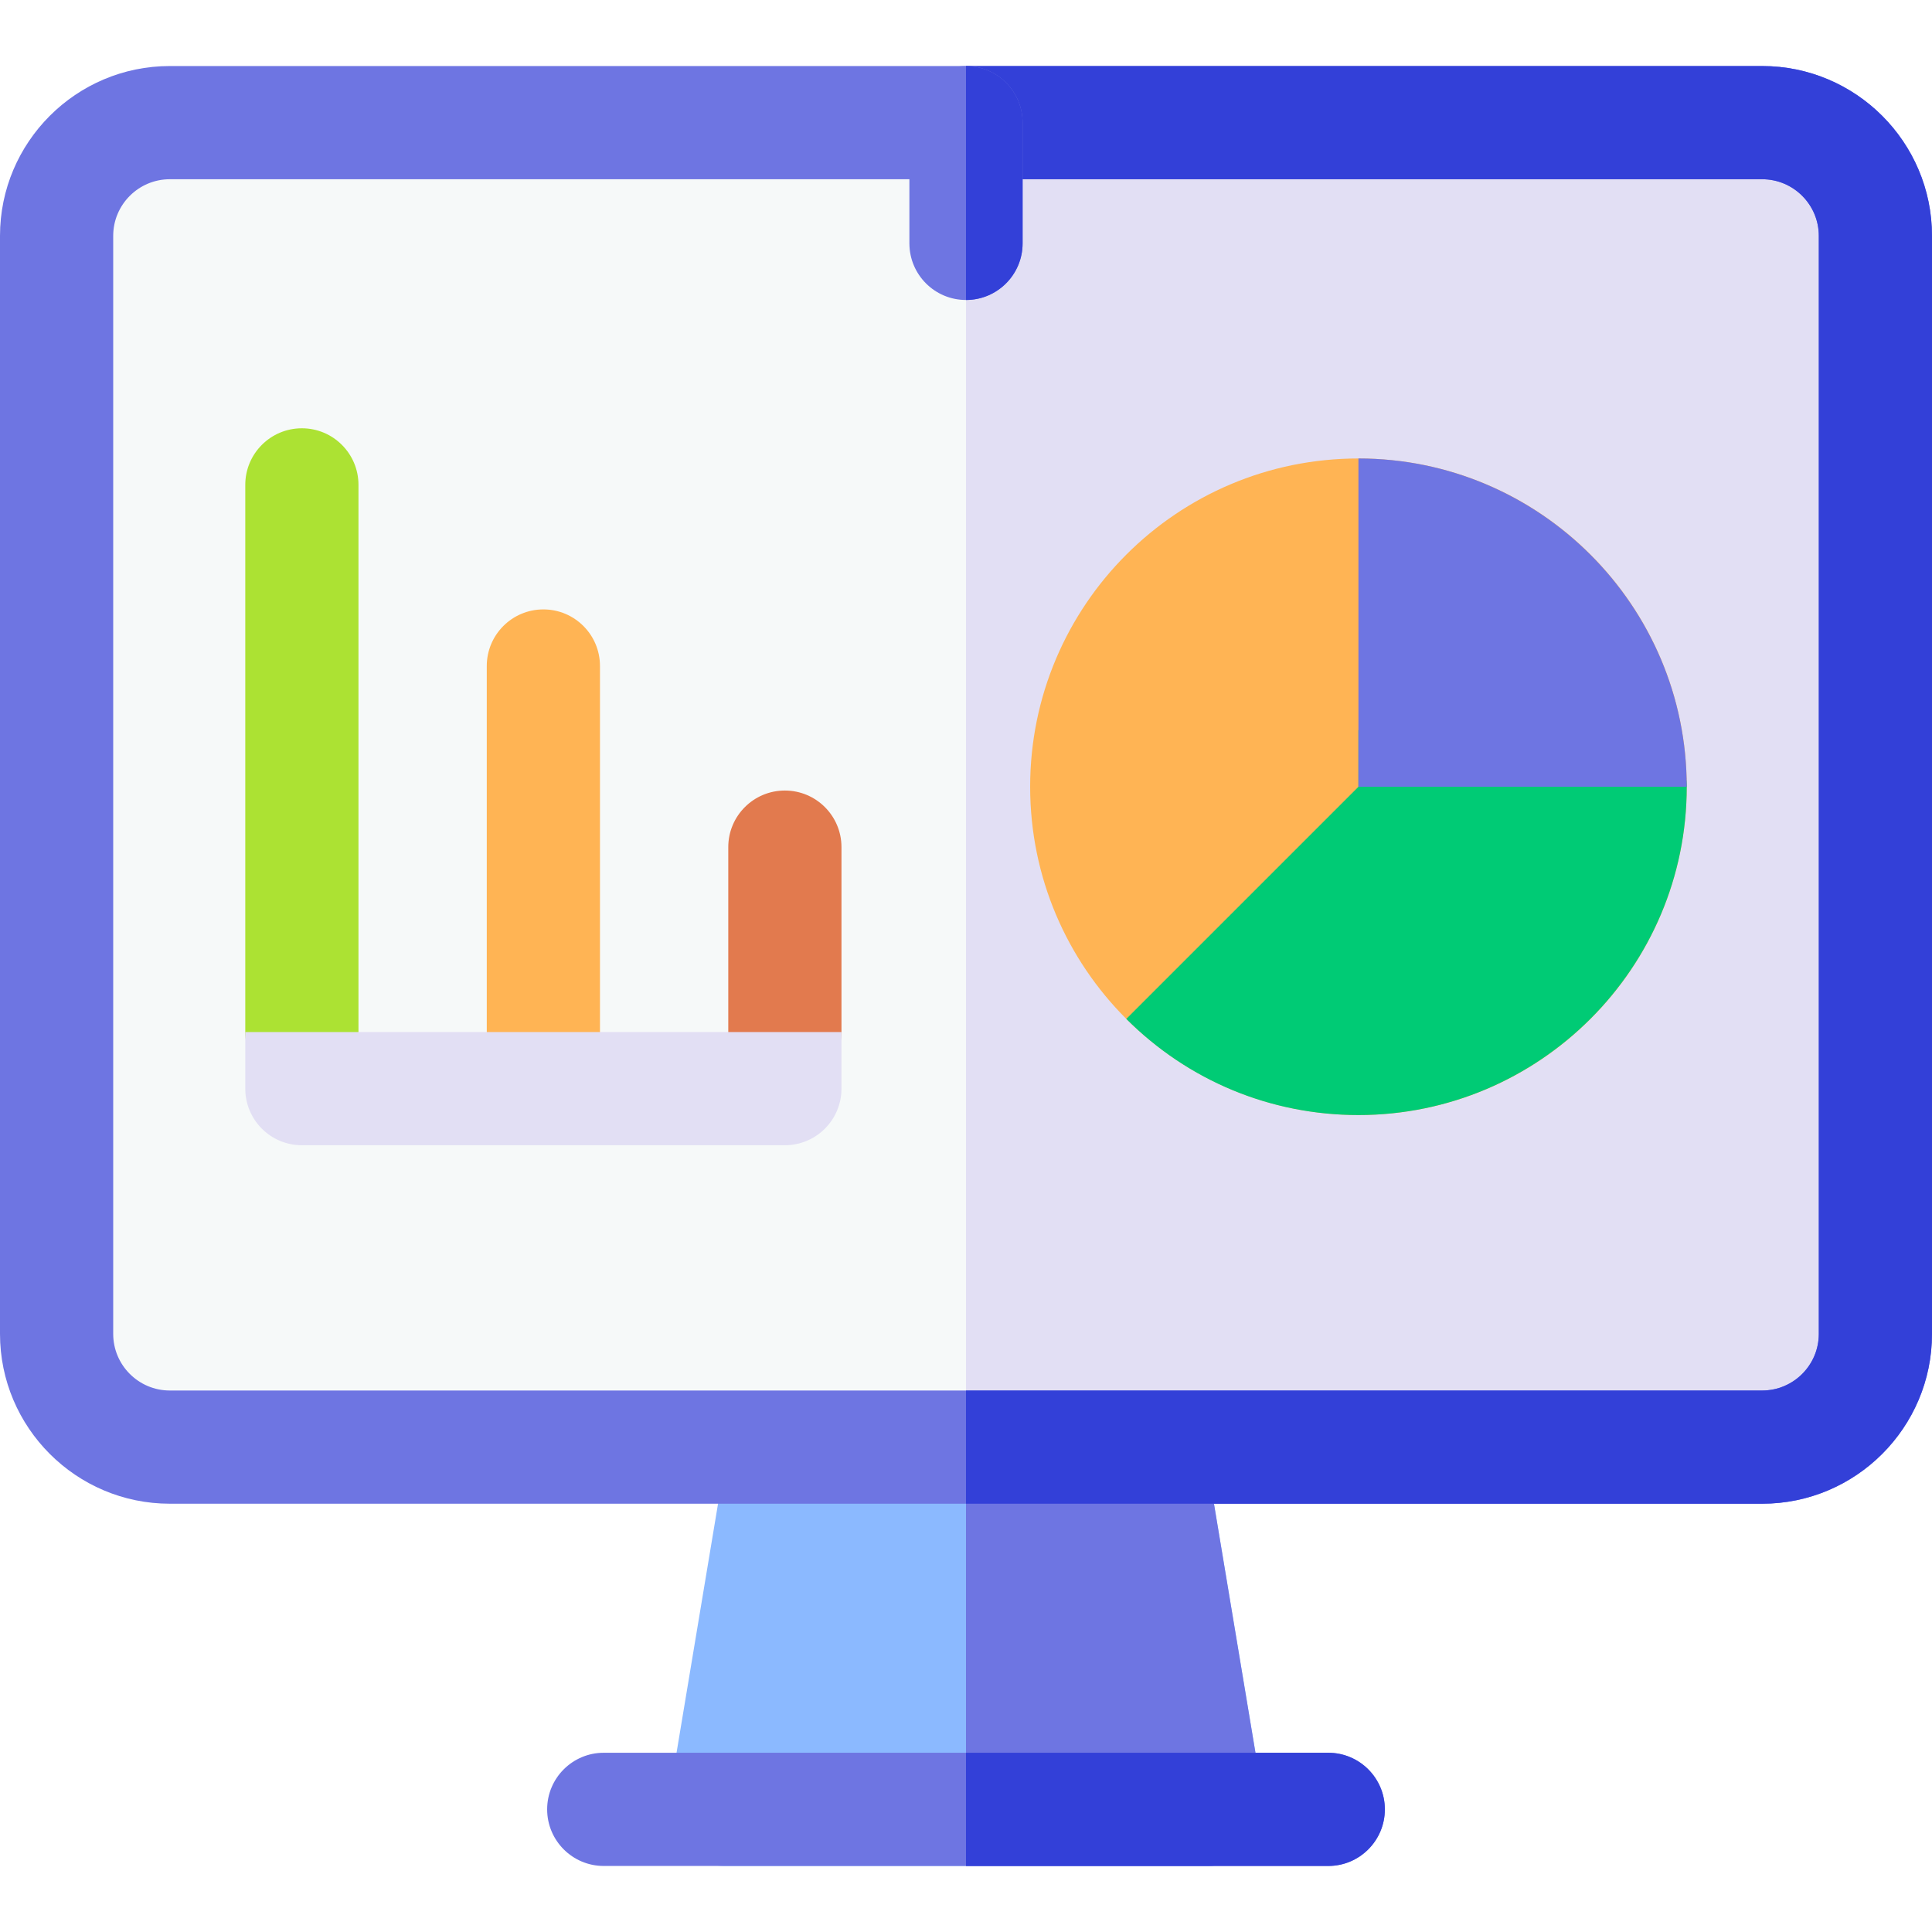
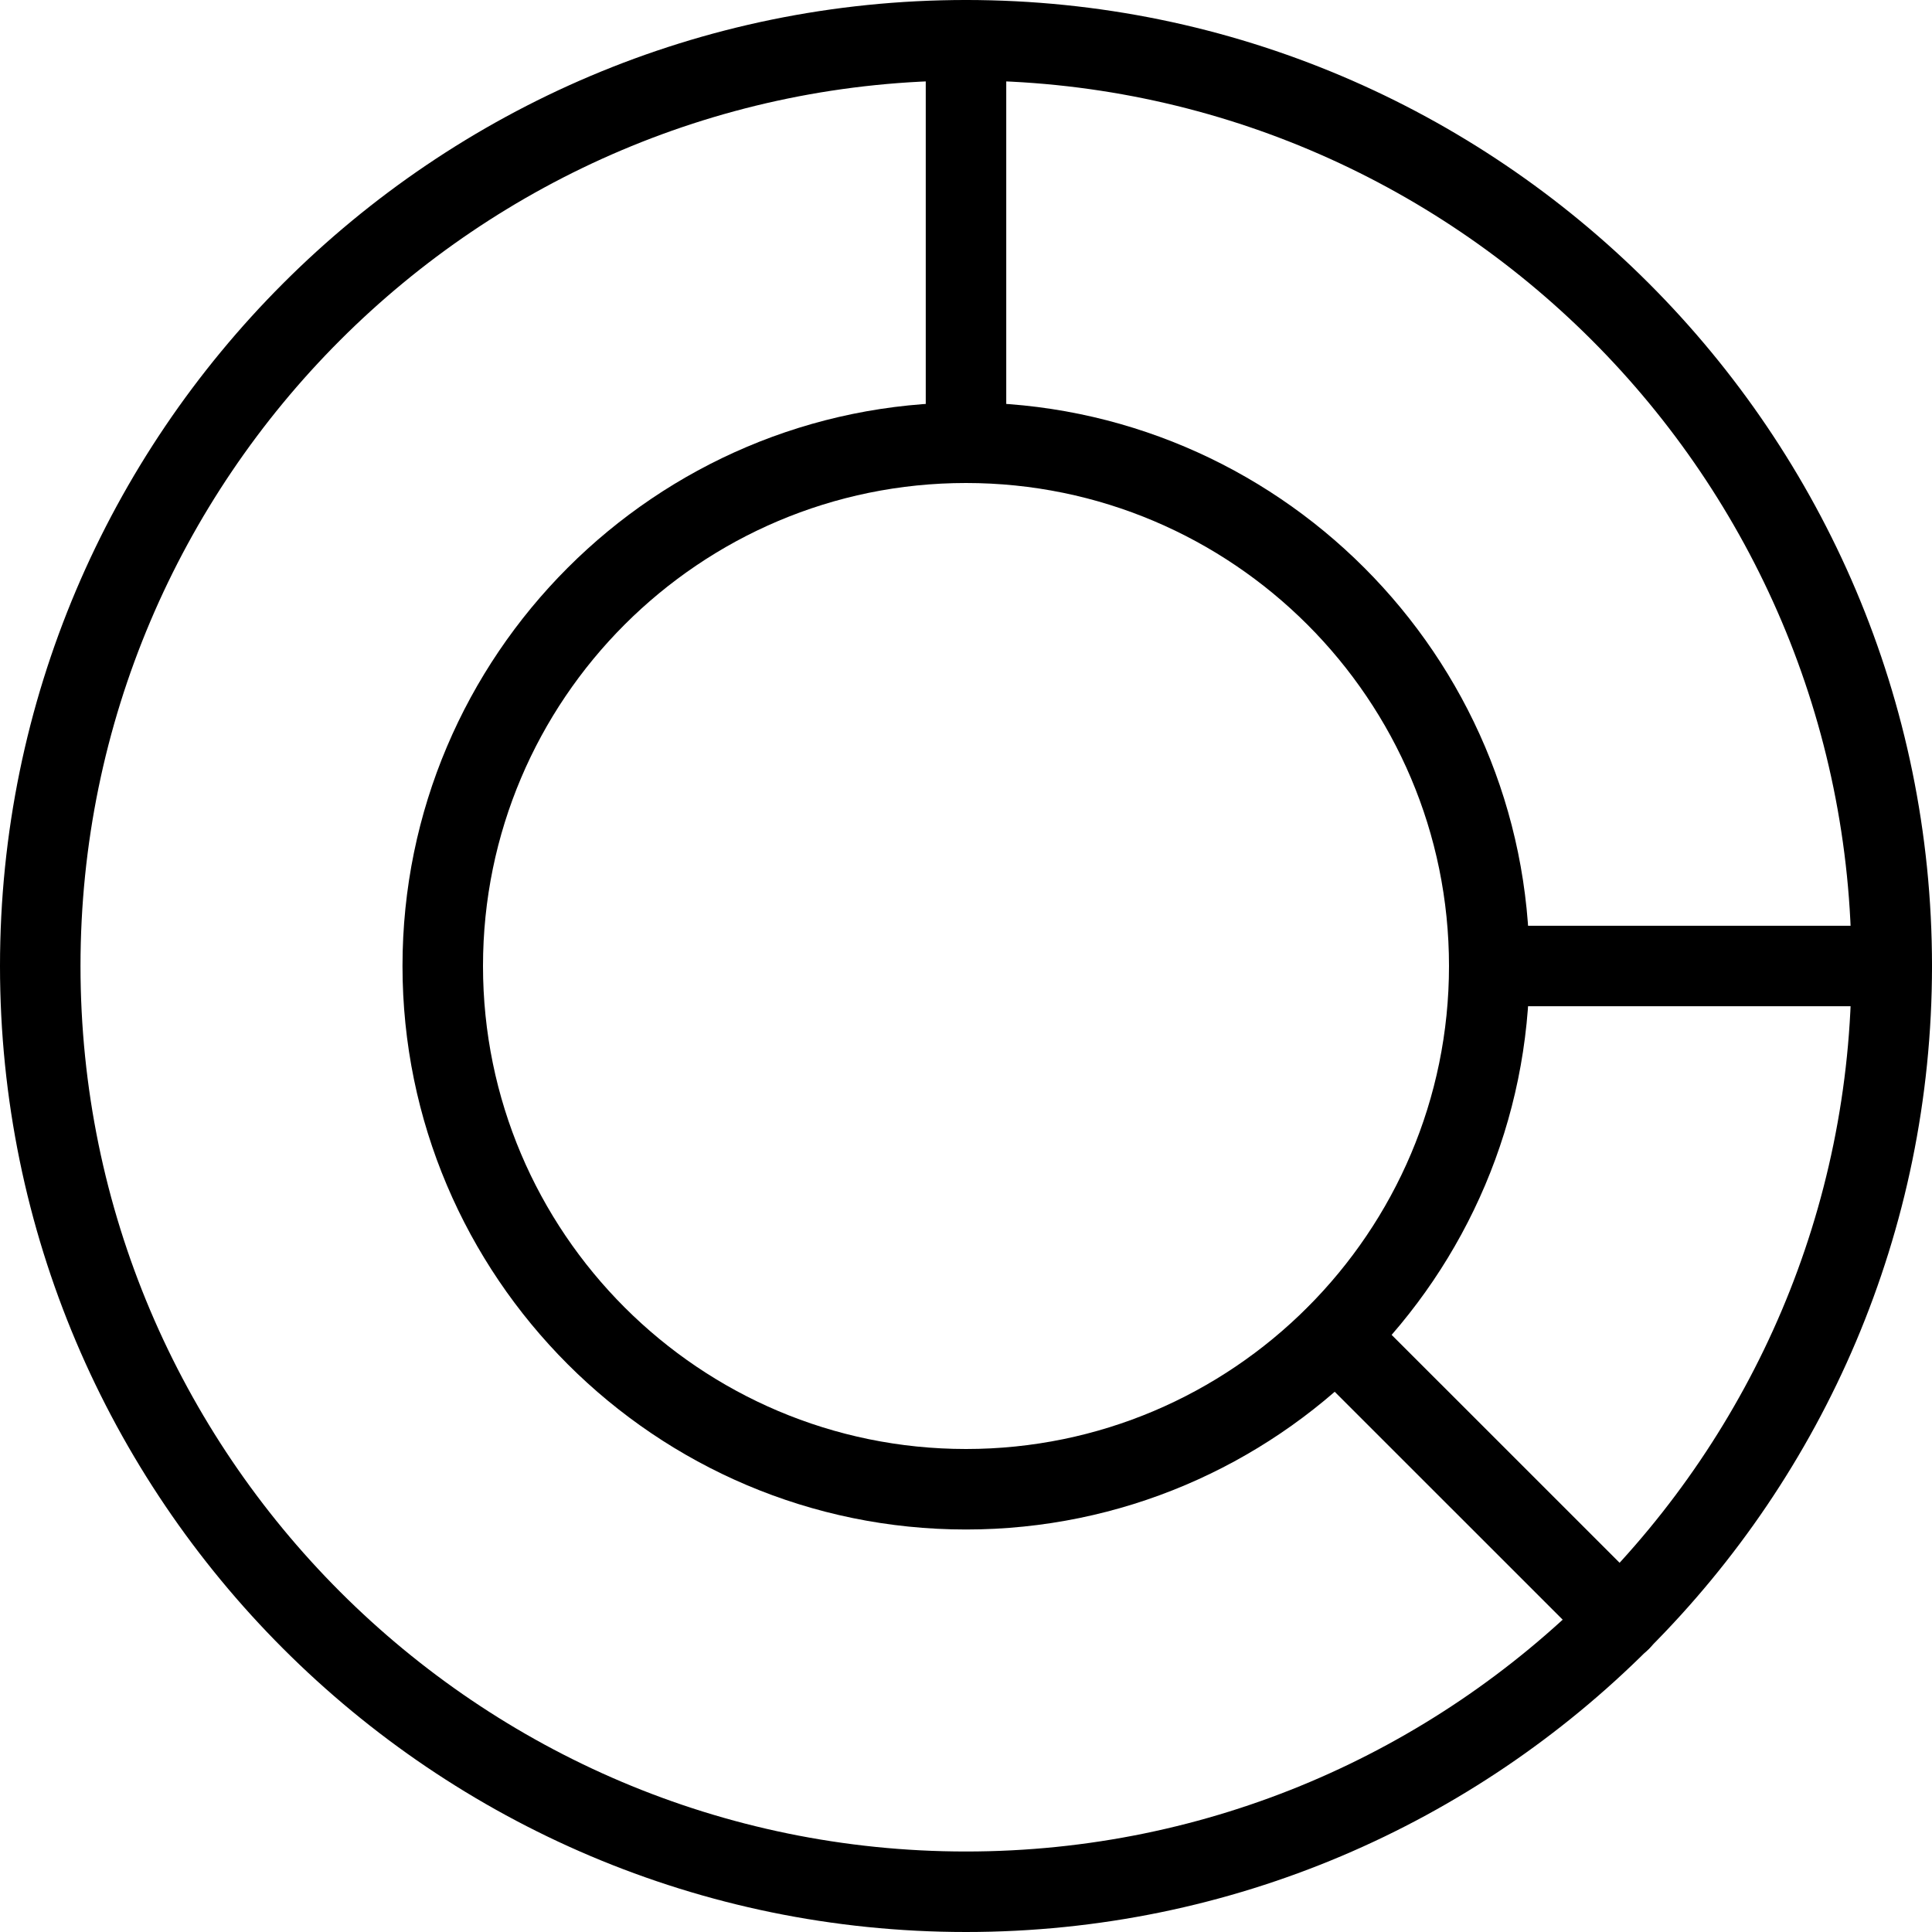
- <svg xmlns="http://www.w3.org/2000/svg" id="Capa_1" enable-background="new 0 0 512 512" height="512" viewBox="0 0 512 512" width="512">
-   <g>
-     <path d="m320 494.5h-128c-9.286 0-16.312-8.334-14.8-17.47l16-96c1.21-7.23 7.47-12.53 14.8-12.53h96c7.33 0 13.59 5.3 14.8 12.53l16 96c1.51 9.122-5.501 17.47-14.8 17.47z" fill="#8bb9ff" />
-     <path d="m320 494.5h-64v-126h48c7.33 0 13.59 5.3 14.8 12.53l16 96c1.51 9.122-5.501 17.47-14.8 17.47z" fill="#6e75e2" />
-     <path d="m367 479.5c0 8.28-6.72 15-15 15h-192c-8.28 0-15-6.72-15-15s6.72-15 15-15h192c8.28 0 15 6.72 15 15z" fill="#6e75e2" />
-     <path d="m367 479.5c0 8.28-6.72 15-15 15h-96v-30h96c8.28 0 15 6.72 15 15z" fill="#3340d8" />
-     <path d="m497 62.5v291c0 16.57-13.43 30-30 30h-422c-16.57 0-30-13.43-30-30v-291c0-16.57 13.43-30 30-30h422c16.57 0 30 13.43 30 30z" fill="#f6f9f9" />
-     <path d="m497 62.5v291c0 16.57-13.43 30-30 30h-211v-351h211c16.57 0 30 13.43 30 30z" fill="#e2dff4" />
-     <path d="m467 17.5h-422c-24.81 0-45 20.19-45 45v291c0 24.81 20.19 45 45 45h422c24.81 0 45-20.19 45-45v-291c0-24.81-20.19-45-45-45zm15 336c0 8.27-6.73 15-15 15h-422c-8.27 0-15-6.73-15-15v-291c0-8.27 6.73-15 15-15h422c8.27 0 15 6.73 15 15z" fill="#6e75e2" />
-     <path d="m512 62.5v291c0 24.81-20.19 45-45 45h-211v-30h211c8.27 0 15-6.73 15-15v-291c0-8.27-6.73-15-15-15h-211v-30h211c24.81 0 45 20.19 45 45z" fill="#3340d8" />
-     <path d="m271 32.5v32c0 8.28-6.72 15-15 15s-15-6.72-15-15v-32c0-8.28 6.72-15 15-15s15 6.72 15 15z" fill="#6e75e2" />
-     <path d="m271 32.5v32c0 8.28-6.72 15-15 15v-62c8.28 0 15 6.72 15 15z" fill="#3340d8" />
-     <path d="m144 288.5c-8.284 0-15-6.716-15-15v-97c0-8.284 6.716-15 15-15s15 6.716 15 15v97c0 8.284-6.716 15-15 15z" fill="#ffb454" />
-     <path d="m208 288.5c-8.284 0-15-6.716-15-15v-49c0-8.284 6.716-15 15-15s15 6.716 15 15v49c0 8.284-6.716 15-15 15z" fill="#e27a4e" />
-     <circle cx="360" cy="208.5" fill="#ffb454" r="87" />
-     <path d="m447 208.5c0 47.97-39.03 87-87 87-23.24 0-45.08-9.05-61.52-25.48l61.52-61.52v-15h72c8.28 0 15 6.72 15 15z" fill="#00cb75" />
-     <path d="m447 208.5h-87v-87c47.97 0 87 39.03 87 87z" fill="#6e75e2" />
-     <path d="m80 288.5c-8.284 0-15-6.716-15-15v-145c0-8.284 6.716-15 15-15s15 6.716 15 15v145c0 8.284-6.716 15-15 15z" fill="#ace233" />
-     <path d="m65 273.5v15c0 8.284 6.716 15 15 15h128c8.284 0 15-6.716 15-15v-15c-19.952 0-138.128 0-158 0z" fill="#e2dff4" />
-   </g>
+ <svg xmlns="http://www.w3.org/2000/svg" id="light" enable-background="new 0 0 24 24" height="512" viewBox="0 0 24 24" width="512">
+   <path d="m12 24c-6.617 0-12-5.383-12-12s5.383-12 12-12 12 5.383 12 12-5.383 12-12 12zm0-23c-6.065 0-11 4.935-11 11s4.935 11 11 11 11-4.935 11-11-4.935-11-11-11z" />
+   <path d="m12 19c-3.86 0-7-3.141-7-7s3.14-7 7-7 7 3.141 7 7-3.14 7-7 7zm0-13c-3.309 0-6 2.691-6 6s2.691 6 6 6 6-2.691 6-6-2.691-6-6-6z" />
+   <path d="m23.5 12.5h-5c-.276 0-.5-.224-.5-.5s.224-.5.5-.5h5c.276 0 .5.224.5.5s-.224.5-.5.5z" />
+   <path d="m12 6c-.276 0-.5-.224-.5-.5v-5c0-.276.224-.5.5-.5s.5.224.5.5v5c0 .276-.224.5-.5.5z" />
+   <path d="m20.13 20.63c-.128 0-.256-.049-.354-.146l-3.534-3.533c-.195-.195-.195-.512 0-.707s.512-.195.707 0l3.534 3.533c.195.195.195.512 0 .707-.097.097-.225.146-.353.146z" />
</svg>
